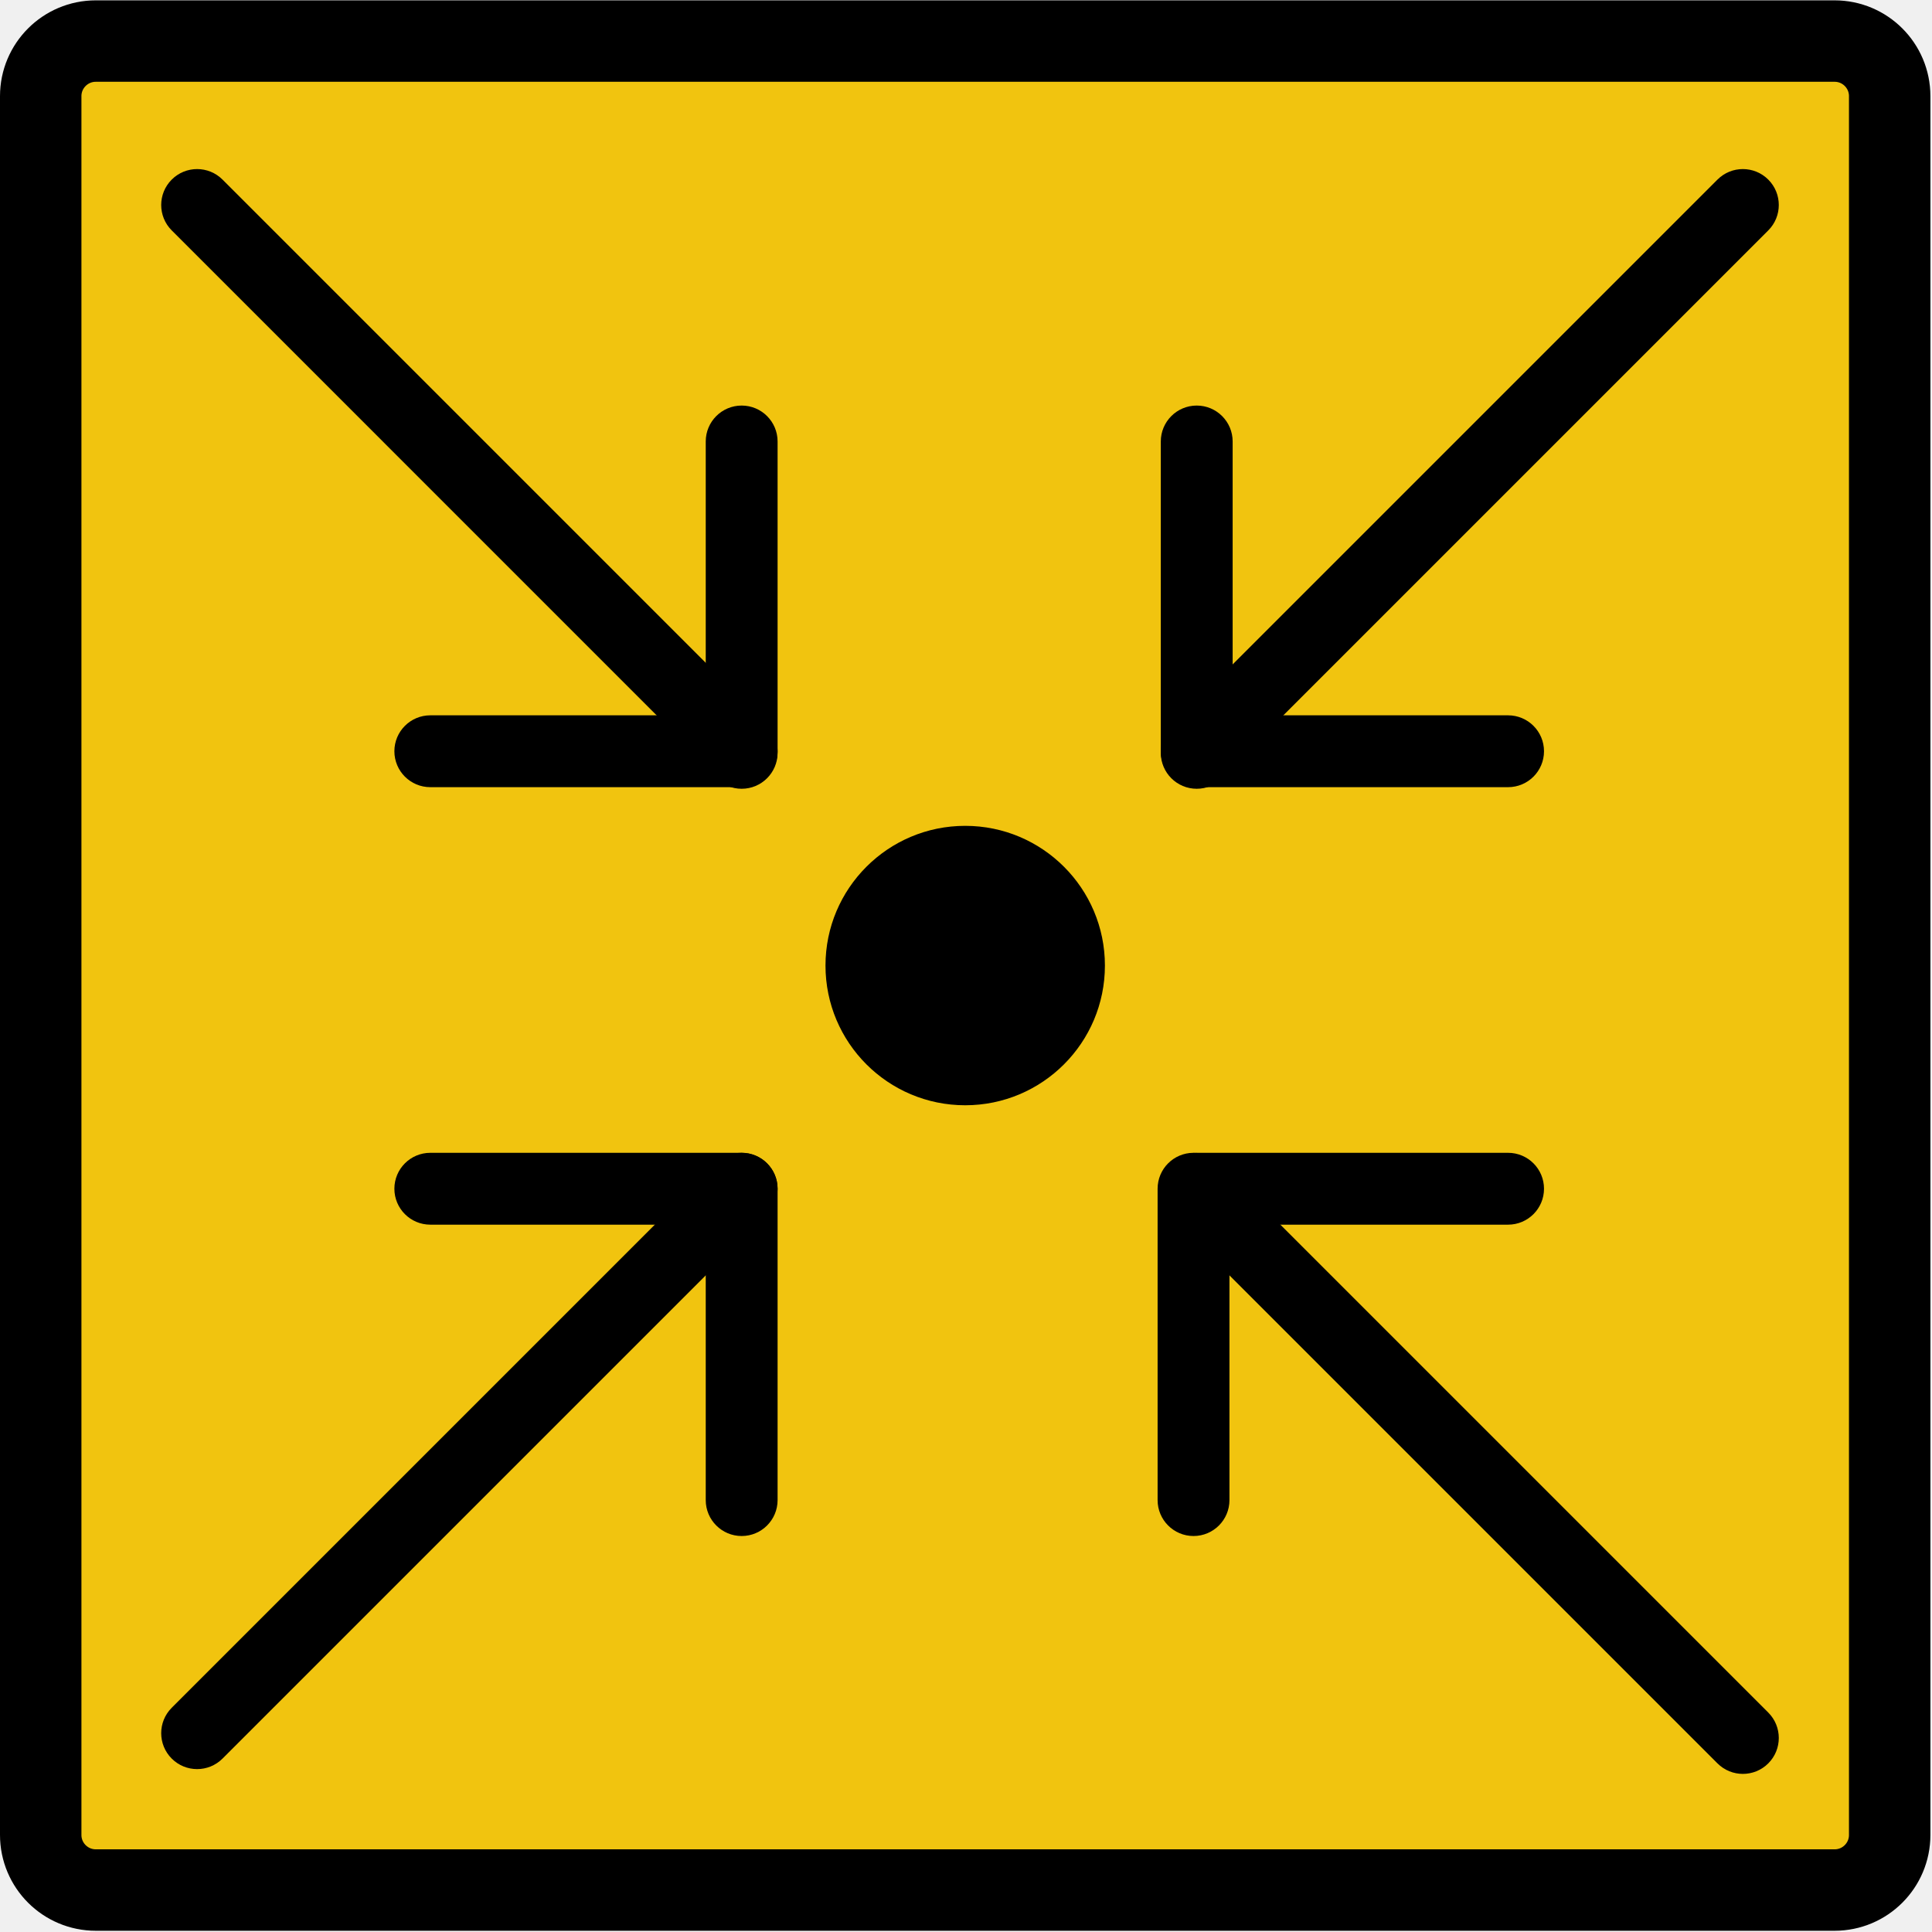
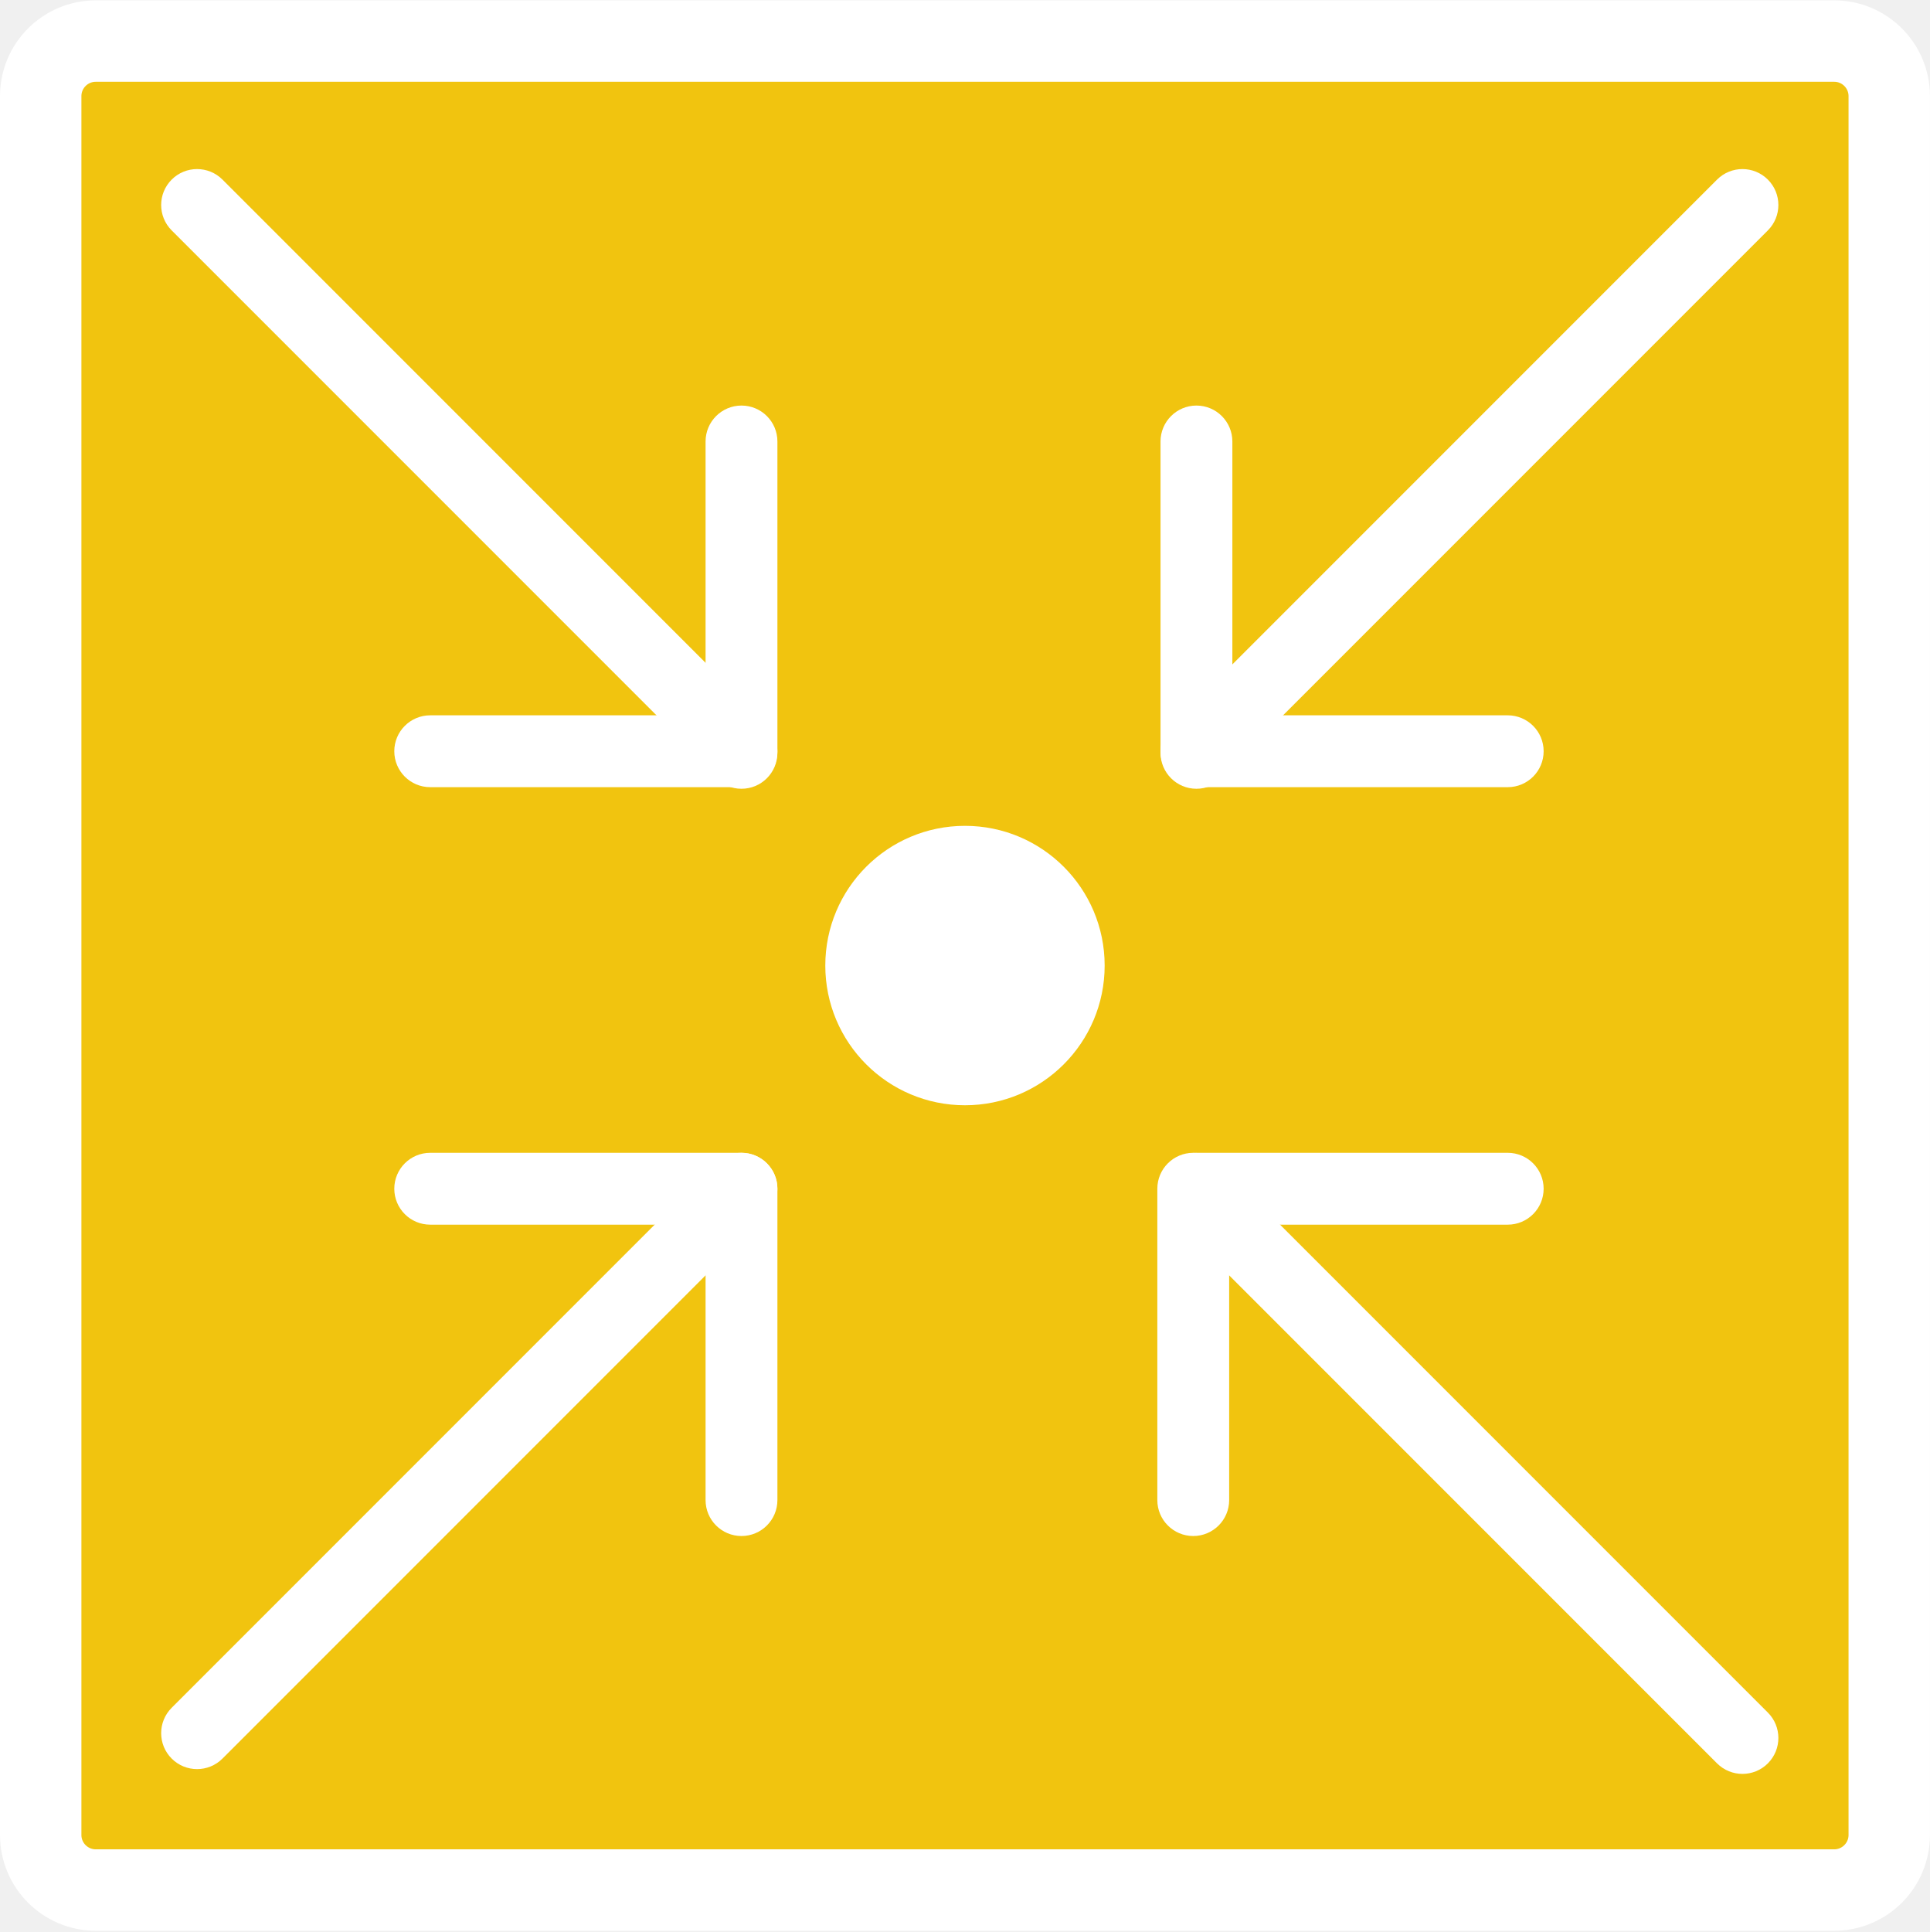
- <svg xmlns="http://www.w3.org/2000/svg" viewBox="0 0 1210 1210" fill="none">
-   <rect x="25.5" y="25.72" width="1158" height="1158" rx="34.5" fill="#F1C40F" stroke="black" stroke-width="51" />
-   <circle cx="604.5" cy="604.72" r="87.5" fill="black" />
-   <rect x="442" y="254" width="45" height="240" rx="22.5" fill="black" />
-   <rect width="45" height="240" rx="22.5" transform="matrix(-4.37114e-08 1 1 4.37114e-08 247 448)" fill="black" />
-   <rect width="45" height="240" rx="22.5" transform="matrix(-4.37114e-08 1 1 4.37114e-08 727 448)" fill="black" />
-   <rect width="45" height="477.88" rx="22.5" transform="matrix(0.707107 0.707107 0.707107 -0.707107 753.636 434.482)" fill="black" />
-   <rect x="753.636" y="782.389" width="45" height="477.88" rx="22.5" transform="rotate(-45 753.636 782.389)" fill="black" />
-   <rect x="91.636" y="128.389" width="45" height="477.88" rx="22.5" transform="rotate(-45 91.6362 128.389)" fill="black" />
-   <rect width="45" height="477.88" rx="22.5" transform="matrix(0.707107 0.707107 0.707107 -0.707107 91.6362 1085.48)" fill="black" />
-   <rect width="45" height="240" rx="22.5" transform="matrix(-4.37114e-08 1 1 4.37114e-08 247 722)" fill="black" />
-   <rect width="45" height="240" rx="22.5" transform="matrix(-4.37114e-08 1 1 4.37114e-08 727 722)" fill="black" />
-   <rect x="727" y="254" width="45" height="240" rx="22.5" fill="black" />
-   <rect x="725" y="722" width="45" height="240" rx="22.5" fill="black" />
-   <rect x="442" y="722" width="45" height="240" rx="22.5" fill="black" />
+ <svg xmlns="http://www.w3.org/2000/svg" viewBox="0 0 1209 1210" fill="none">
+   <rect x="25.5" y="25.72" width="1158" height="1158" rx="34.5" fill="#F1C40F" stroke="white" stroke-width="51" />
+   <circle cx="604.5" cy="604.72" r="87.5" fill="white" />
+   <rect x="442" y="254" width="45" height="240" rx="22.5" fill="white" />
+   <rect width="45" height="240" rx="22.5" transform="matrix(-4.37114e-08 1 1 4.37114e-08 247 448)" fill="white" />
+   <rect width="45" height="240" rx="22.5" transform="matrix(-4.37114e-08 1 1 4.37114e-08 727 448)" fill="white" />
+   <rect width="45" height="477.88" rx="22.5" transform="matrix(0.707107 0.707107 0.707107 -0.707107 753.636 434.482)" fill="white" />
+   <rect x="753.636" y="782.389" width="45" height="477.88" rx="22.5" transform="rotate(-45 753.636 782.389)" fill="white" />
+   <rect x="91.636" y="128.389" width="45" height="477.88" rx="22.5" transform="rotate(-45 91.6357 128.389)" fill="white" />
+   <rect width="45" height="477.88" rx="22.5" transform="matrix(0.707107 0.707107 0.707107 -0.707107 91.6357 1085.48)" fill="white" />
+   <rect width="45" height="240" rx="22.5" transform="matrix(-4.37114e-08 1 1 4.37114e-08 247 722)" fill="white" />
+   <rect width="45" height="240" rx="22.5" transform="matrix(-4.37114e-08 1 1 4.37114e-08 727 722)" fill="white" />
+   <rect x="727" y="254" width="45" height="240" rx="22.5" fill="white" />
+   <rect x="725" y="722" width="45" height="240" rx="22.5" fill="white" />
+   <rect x="442" y="722" width="45" height="240" rx="22.5" fill="white" />
</svg>
